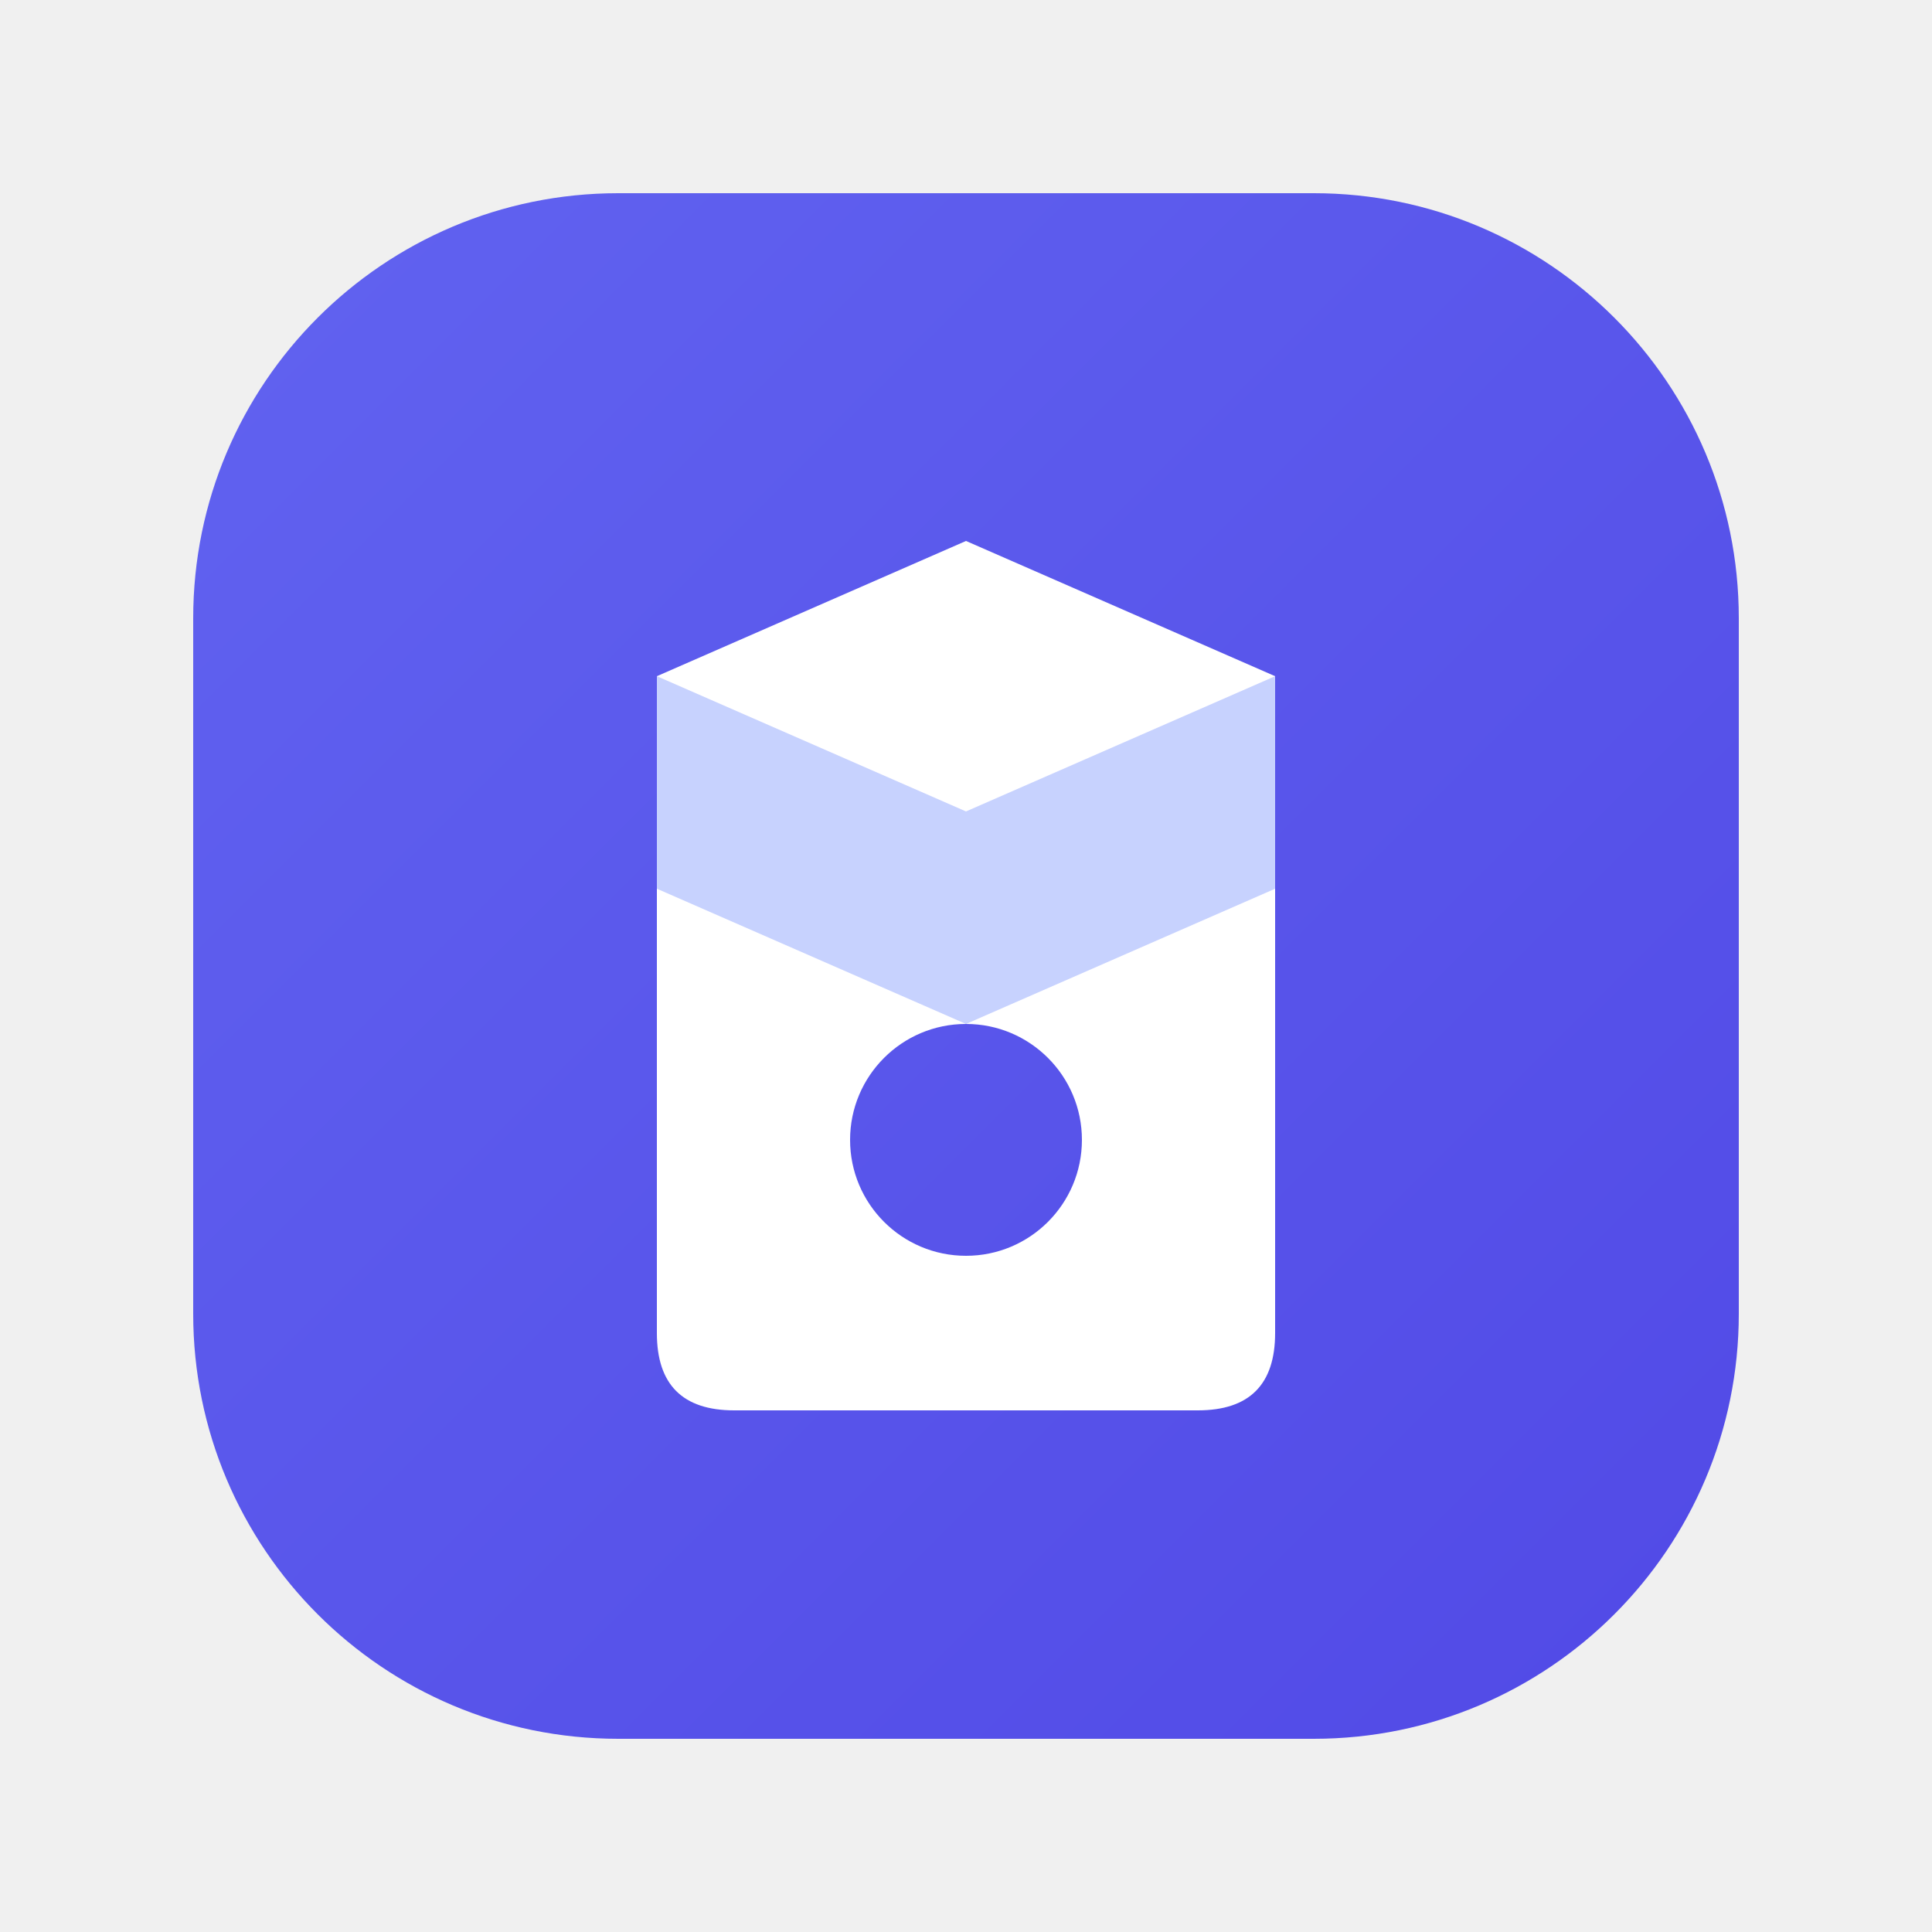
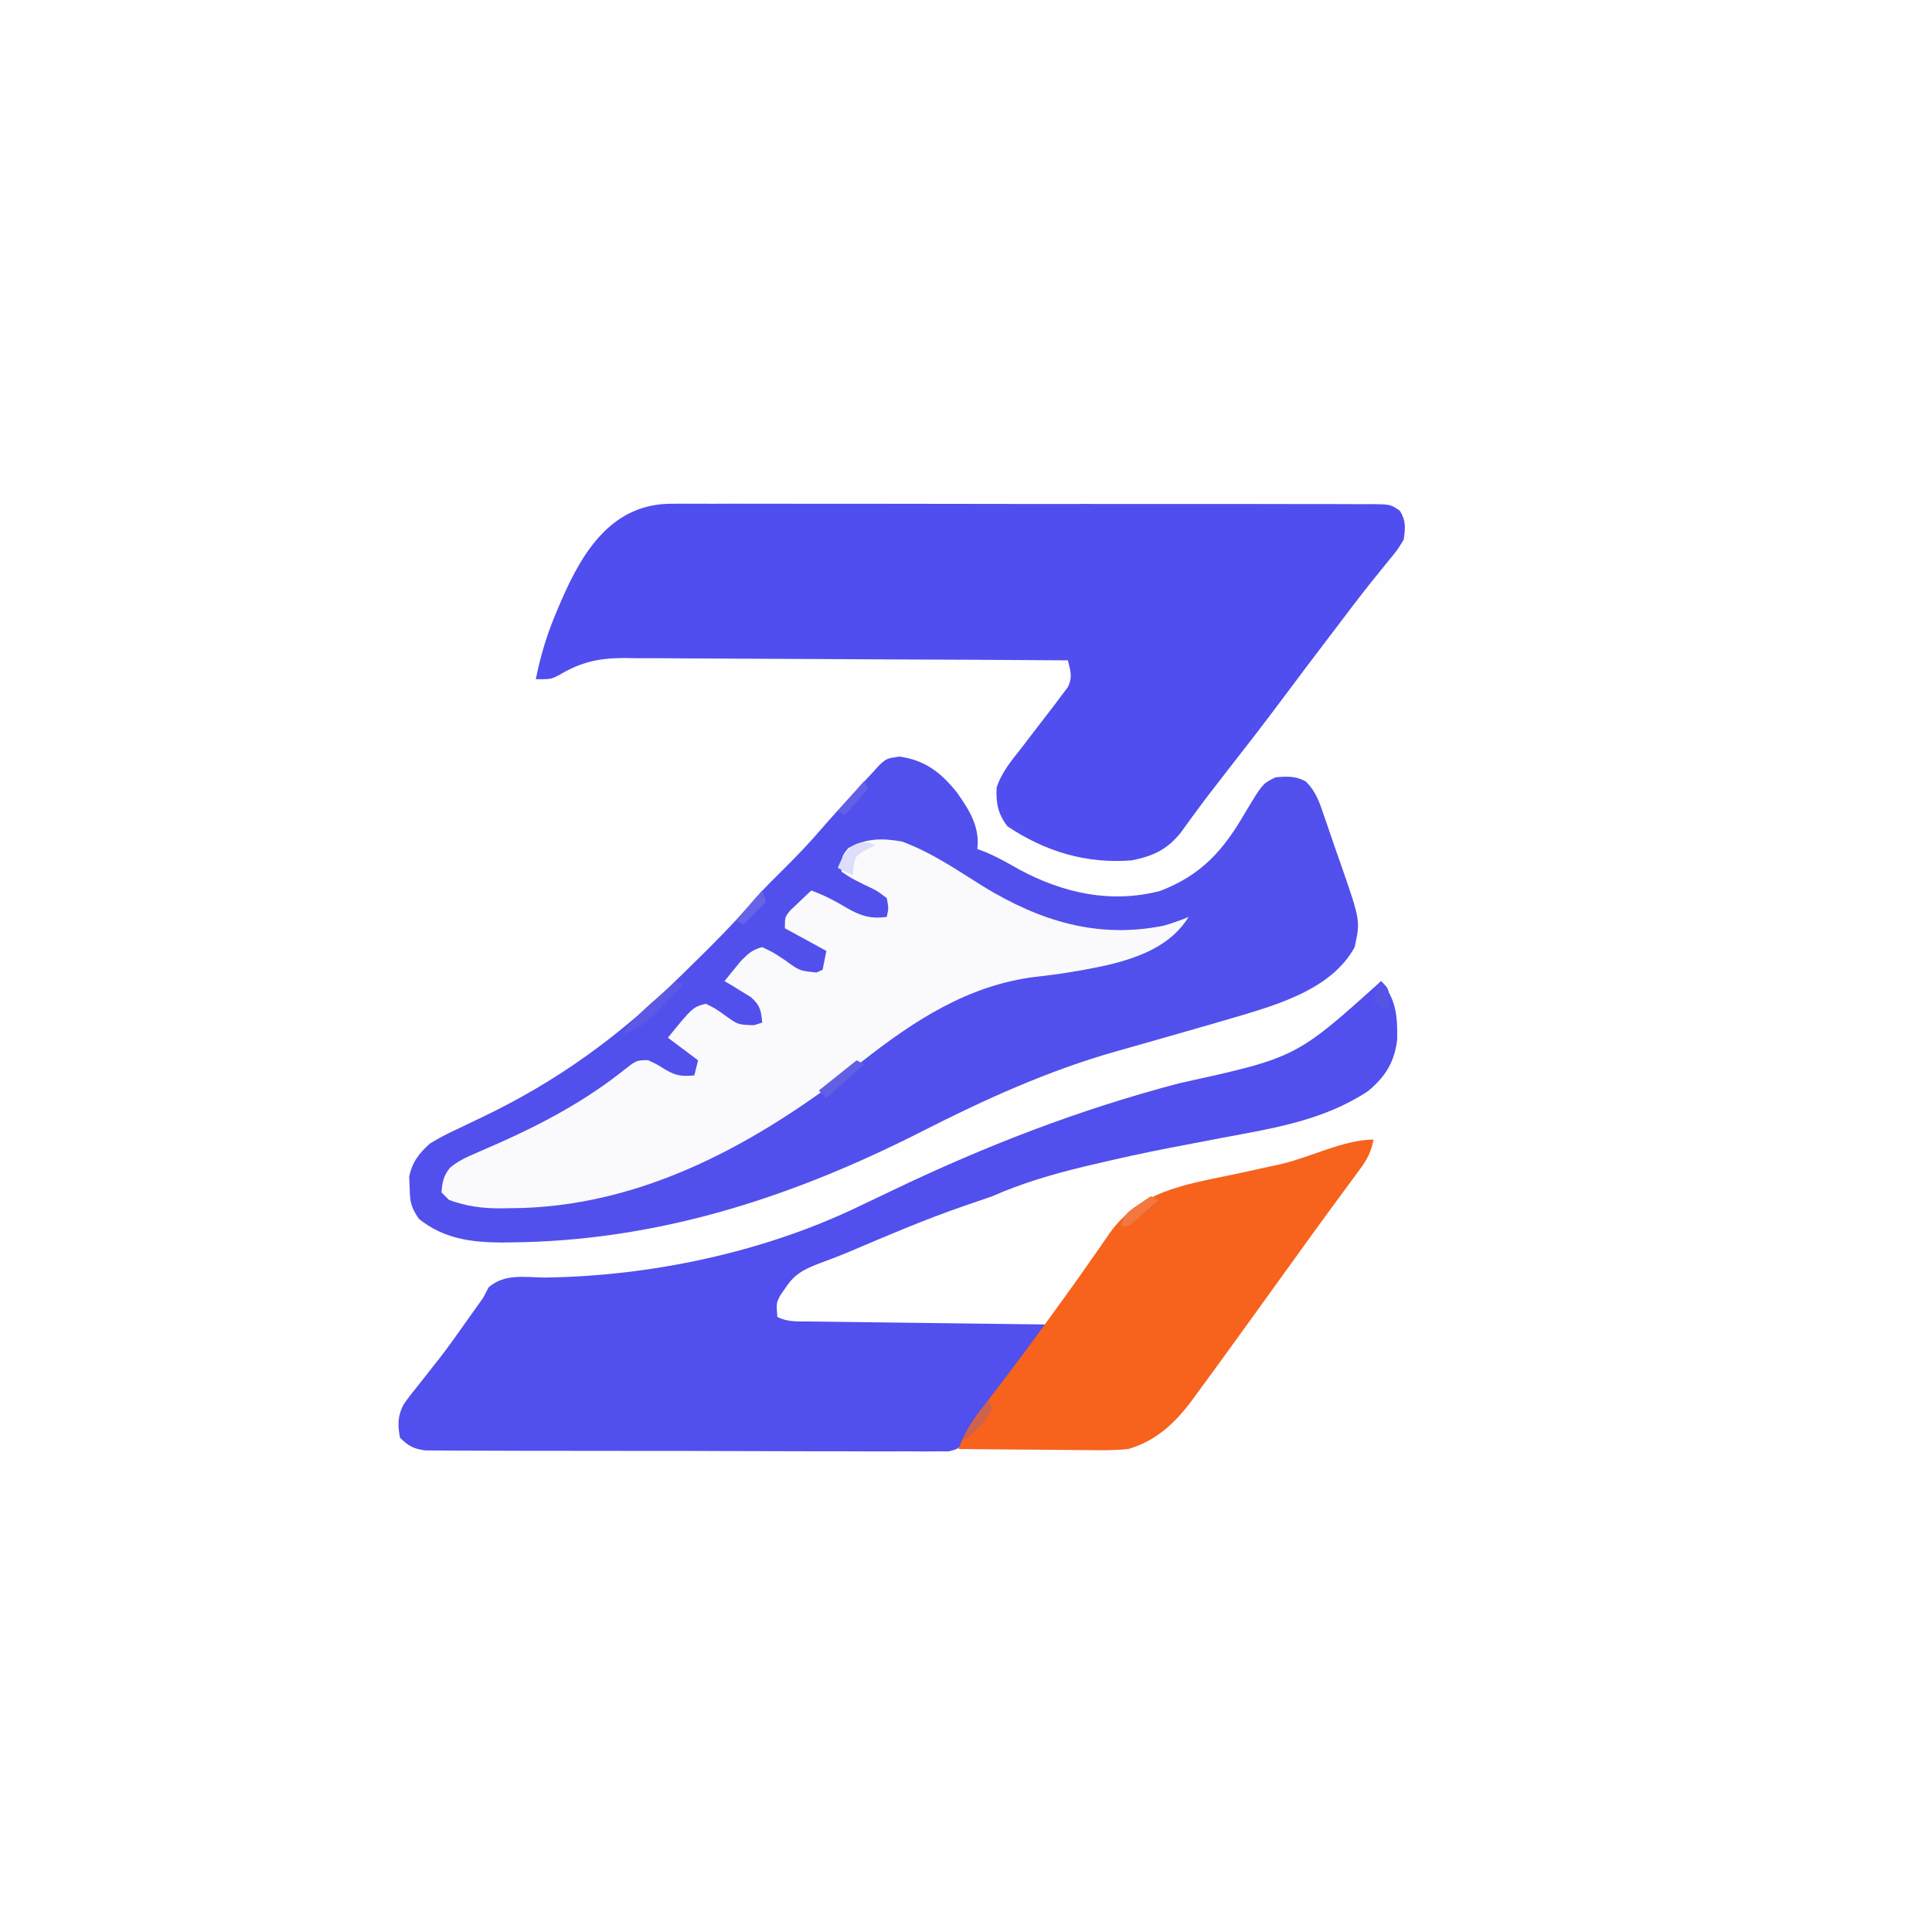
- <svg xmlns="http://www.w3.org/2000/svg" width="200" height="200" viewBox="0 0 200 200" fill="none">
-   <defs>
-     <linearGradient id="g" x1="0" y1="0" x2="200" y2="200" gradientUnits="userSpaceOnUse">
-       <stop stop-color="#6366F1" />
-       <stop offset="1" stop-color="#4F46E5" />
-     </linearGradient>
-   </defs>
-   <rect x="20" y="20" width="160" height="160" rx="44" fill="url(#g)" />
-   <path d="M68 70 L100 56 L132 70 L132 138 Q132 146 124 146 L76 146 Q68 146 68 138 Z" fill="white" />
-   <path d="M68 70 L100 84 L132 70 L132 92 L100 106 L68 92 Z" fill="#C7D2FE" />
-   <circle cx="100" cy="118" r="12" fill="url(#g)" />
+ <svg xmlns="http://www.w3.org/2000/svg" version="1.1" width="512" height="512">
+   <path d="M0 0 C168.96 0 337.92 0 512 0 C512 168.96 512 337.92 512 512 C343.04 512 174.08 512 0 512 C0 343.04 0 174.08 0 0 Z " fill="#FEFEFE" transform="translate(0,0)" />
+   <path d="M0 0 C6.896 0.935 11.106 4.29 15.332 9.57 C18.572 14.183 21.415 18.679 20.688 24.5 C21.386 24.759 22.085 25.018 22.805 25.285 C25.965 26.617 28.835 28.237 31.812 29.938 C43.462 36.199 56.041 38.986 69.098 35.621 C80.23 31.357 86.019 24.691 91.828 14.586 C96.274 7.207 96.274 7.207 99.688 5.5 C102.79 5.23 104.929 5.094 107.708 6.582 C110.364 9.156 111.33 12.015 112.484 15.441 C112.723 16.124 112.961 16.806 113.207 17.509 C113.708 18.953 114.201 20.4 114.689 21.849 C115.429 24.038 116.199 26.215 116.973 28.393 C122.217 43.5 122.217 43.5 120.688 50.5 C114.141 62.497 97.981 66.391 85.758 70.031 C84.068 70.524 82.378 71.013 80.688 71.5 C79.816 71.751 78.944 72.003 78.046 72.262 C73.587 73.543 69.126 74.812 64.664 76.082 C63.816 76.324 62.968 76.566 62.095 76.815 C60.595 77.242 59.094 77.666 57.593 78.087 C39.579 83.177 22.547 90.902 5.906 99.386 C-28.645 116.917 -64.099 128.411 -103.062 128.75 C-103.86 128.759 -104.658 128.769 -105.479 128.779 C-113.606 128.733 -120.826 127.721 -127.312 122.5 C-129.486 119.239 -129.66 118.002 -129.75 114.188 C-129.79 113.263 -129.83 112.339 -129.871 111.387 C-129.113 107.47 -127.223 105.093 -124.312 102.5 C-121.92 101.07 -119.705 99.888 -117.188 98.75 C-115.757 98.064 -114.327 97.377 -112.898 96.688 C-112.15 96.332 -111.402 95.976 -110.632 95.609 C-90.485 85.973 -74.239 74.106 -58.312 58.5 C-57.323 57.533 -57.323 57.533 -56.313 56.546 C-50.011 50.368 -43.741 44.204 -38.047 37.453 C-35.744 34.859 -33.28 32.435 -30.812 30 C-27.117 26.348 -23.576 22.625 -20.199 18.676 C-17.724 15.821 -15.178 13.035 -12.625 10.25 C-11.929 9.488 -11.929 9.488 -11.219 8.711 C-9.924 7.301 -8.619 5.9 -7.312 4.5 C-6.261 3.348 -6.261 3.348 -5.188 2.172 C-3.312 0.5 -3.312 0.5 0 0 Z " fill="#5250EC" transform="translate(238.3125,200.5)" />
+   <path d="M0 0 C1.225 -0.008 1.225 -0.008 2.474 -0.017 C5.196 -0.03 7.917 -0.015 10.638 -0.001 C12.595 -0.004 14.552 -0.01 16.508 -0.017 C21.812 -0.031 27.115 -0.02 32.418 -0.003 C37.968 0.011 43.517 0.004 49.066 0.001 C58.381 -0.002 67.695 0.011 77.009 0.035 C87.785 0.061 98.561 0.063 109.338 0.051 C119.701 0.04 130.064 0.047 140.427 0.061 C144.84 0.067 149.253 0.066 153.666 0.062 C158.857 0.057 164.048 0.067 169.238 0.089 C171.146 0.094 173.054 0.095 174.962 0.09 C177.56 0.084 180.157 0.096 182.755 0.114 C183.896 0.105 183.896 0.105 185.061 0.095 C190.121 0.157 190.121 0.157 192.588 1.848 C194.266 4.528 194.051 6.411 193.624 9.501 C191.999 12.193 191.999 12.193 189.624 15.064 C188.703 16.203 187.784 17.344 186.866 18.486 C186.096 19.432 186.096 19.432 185.31 20.398 C182.042 24.474 178.906 28.652 175.749 32.814 C175.058 33.72 174.367 34.627 173.655 35.561 C169.576 40.917 165.525 46.293 161.499 51.689 C156.633 58.207 151.658 64.635 146.645 71.039 C144.018 74.4 141.407 77.766 138.878 81.2 C138.266 82.03 138.266 82.03 137.642 82.877 C136.586 84.319 135.538 85.767 134.491 87.216 C130.807 91.725 127.309 93.309 121.624 94.501 C109.542 95.481 98.675 92.193 88.624 85.501 C86.124 82.274 85.531 79.359 85.737 75.239 C87.064 71.14 89.606 68.175 92.249 64.814 C93.339 63.387 94.429 61.96 95.518 60.532 C97.347 58.156 99.179 55.782 101.01 53.407 C101.646 52.552 102.281 51.696 102.936 50.814 C103.489 50.088 104.042 49.362 104.612 48.614 C105.927 45.868 105.313 44.398 104.624 41.501 C88.238 41.384 71.852 41.296 55.465 41.242 C47.856 41.216 40.247 41.181 32.638 41.124 C26.003 41.074 19.367 41.042 12.732 41.031 C9.221 41.024 5.711 41.009 2.201 40.973 C-1.727 40.932 -5.655 40.931 -9.583 40.934 C-10.735 40.916 -11.886 40.898 -13.073 40.879 C-19.818 40.922 -24.431 41.943 -30.248 45.427 C-32.376 46.501 -32.376 46.501 -36.376 46.501 C-35.096 39.969 -33.251 34.112 -30.626 28.001 C-30.272 27.169 -29.917 26.337 -29.551 25.479 C-23.758 12.204 -15.902 -0.203 0 0 Z " fill="#504EEE" transform="translate(178.3764,133.4988)" />
+   <path d="M0 0 C3.991 4.858 4.369 9.246 4.27 15.406 C3.653 21.338 1.075 25.441 -3.5 29.188 C-15.276 36.918 -28.339 38.963 -41.938 41.5 C-45.802 42.233 -49.665 42.973 -53.527 43.719 C-54.478 43.902 -55.429 44.085 -56.408 44.274 C-63.078 45.578 -69.704 47.025 -76.316 48.594 C-77.145 48.79 -77.974 48.986 -78.828 49.187 C-87.151 51.202 -95.154 53.54 -103 57 C-105.475 57.872 -107.952 58.724 -110.438 59.562 C-120.894 63.165 -131.044 67.508 -141.213 71.845 C-143.953 72.98 -146.718 74.016 -149.496 75.055 C-153.087 76.484 -155.421 77.701 -157.625 81 C-158.092 81.66 -158.558 82.32 -159.039 83 C-160.289 85.231 -160.289 85.231 -160 89 C-157.133 90.433 -154.643 90.165 -151.439 90.205 C-150.766 90.215 -150.092 90.225 -149.399 90.235 C-147.169 90.267 -144.94 90.292 -142.711 90.316 C-141.167 90.337 -139.623 90.358 -138.079 90.379 C-134.011 90.435 -129.944 90.484 -125.877 90.532 C-121.728 90.582 -117.579 90.638 -113.43 90.693 C-105.287 90.801 -97.143 90.902 -89 91 C-91.203 94.729 -93.562 98.177 -96.188 101.625 C-99.276 105.711 -102.349 109.805 -105.375 113.938 C-106.001 114.792 -106.628 115.647 -107.273 116.527 C-109.06 118.942 -109.06 118.942 -110.245 121.616 C-112 124 -112 124 -114.607 124.624 C-116.188 124.623 -116.188 124.623 -117.801 124.621 C-119.011 124.633 -120.221 124.644 -121.467 124.655 C-122.81 124.643 -124.153 124.629 -125.496 124.615 C-126.909 124.619 -128.321 124.624 -129.734 124.632 C-133.573 124.646 -137.411 124.629 -141.25 124.606 C-145.266 124.586 -149.281 124.592 -153.296 124.594 C-160.041 124.594 -166.785 124.574 -173.53 124.542 C-181.329 124.505 -189.127 124.496 -196.926 124.503 C-204.425 124.51 -211.924 124.499 -219.423 124.479 C-222.616 124.471 -225.808 124.468 -229.001 124.47 C-232.761 124.471 -236.521 124.457 -240.281 124.431 C-241.661 124.424 -243.041 124.422 -244.421 124.425 C-246.305 124.429 -248.189 124.412 -250.072 124.394 C-251.654 124.389 -251.654 124.389 -253.267 124.383 C-256.399 123.944 -257.782 123.232 -260 121 C-260.616 117.622 -260.664 115.248 -259.021 112.16 C-257.634 110.176 -256.16 108.308 -254.625 106.438 C-253.522 105.035 -252.42 103.631 -251.32 102.227 C-250.764 101.524 -250.207 100.822 -249.634 100.099 C-247.151 96.91 -244.823 93.619 -242.5 90.312 C-241.013 88.198 -239.513 86.096 -238 84 C-237.501 83.054 -237.002 82.108 -236.488 81.133 C-232.23 77.483 -227.09 78.486 -221.688 78.562 C-193.965 78.232 -164.101 71.997 -139 60 C-137.841 59.449 -136.682 58.898 -135.488 58.33 C-133.463 57.366 -131.44 56.401 -129.417 55.433 C-104.514 43.526 -80.064 34.058 -53.329 27.036 C-22.512 20.274 -22.512 20.274 0 0 Z " fill="#514FED" transform="translate(366,260)" />
+   <path d="M0 0 C7.817 2.859 14.747 7.658 21.773 12.043 C36.717 21.107 51.908 25.835 69.379 22.32 C71.645 21.643 73.823 20.919 76 20 C71.295 27.618 62.9 30.733 54.559 32.74 C48.184 34.149 41.871 35.175 35.375 35.875 C17.554 38.084 3.248 47.465 -10.625 58.359 C-37.64 79.572 -68.623 97.158 -104 97.188 C-104.768 97.2 -105.537 97.212 -106.328 97.225 C-111.267 97.237 -115.344 96.692 -120 95 C-120.66 94.34 -121.32 93.68 -122 93 C-121.794 90.321 -121.48 88.586 -119.76 86.487 C-117.637 84.694 -115.573 83.75 -113.02 82.652 C-112.028 82.217 -111.036 81.781 -110.014 81.333 C-108.957 80.872 -107.901 80.412 -106.812 79.938 C-94.786 74.565 -83.617 68.579 -73.312 60.312 C-70.344 58.008 -70.344 58.008 -67.312 57.938 C-65 59 -65 59 -62.5 60.562 C-59.718 62.162 -58.151 62.27 -55 62 C-54.67 60.68 -54.34 59.36 -54 58 C-56.64 56.02 -59.28 54.04 -62 52 C-55.455 43.968 -55.455 43.968 -52 43 C-49.598 44.152 -49.598 44.152 -47.062 45.938 C-43.47 48.565 -43.47 48.565 -39.184 48.691 C-38.463 48.463 -37.742 48.235 -37 48 C-37.304 44.755 -37.563 43.381 -40.066 41.199 C-41.302 40.451 -41.302 40.451 -42.562 39.688 C-43.389 39.176 -44.215 38.664 -45.066 38.137 C-45.704 37.762 -46.343 37.386 -47 37 C-46.092 35.868 -45.173 34.745 -44.25 33.625 C-43.74 32.999 -43.229 32.372 -42.703 31.727 C-40.78 29.777 -39.671 28.687 -37 28 C-34.125 29.371 -34.125 29.371 -31 31.438 C-27.127 34.27 -27.127 34.27 -22.625 34.723 C-22.089 34.484 -21.552 34.246 -21 34 C-20.67 32.35 -20.34 30.7 -20 29 C-23.63 27.02 -27.26 25.04 -31 23 C-31 20 -31 20 -29.469 18.176 C-28.819 17.561 -28.169 16.946 -27.5 16.312 C-26.525 15.379 -26.525 15.379 -25.531 14.426 C-25.026 13.955 -24.521 13.485 -24 13 C-20.599 14.207 -17.648 15.785 -14.562 17.625 C-10.877 19.727 -8.321 20.554 -4 20 C-3.498 17.652 -3.498 17.652 -4 15 C-6.655 12.995 -6.655 12.995 -10 11.438 C-13.375 9.746 -13.375 9.746 -16 8 C-16 4 -16 4 -14.188 1.75 C-9.389 -0.884 -5.354 -0.9 0 0 Z " fill="#FAFAFD" transform="translate(239,223)" />
+   <path d="M0 0 C-0.608 3.12 -1.602 5.145 -3.484 7.695 C-4.259 8.755 -4.259 8.755 -5.049 9.836 C-5.891 10.969 -5.891 10.969 -6.75 12.125 C-7.943 13.752 -9.136 15.38 -10.328 17.008 C-10.94 17.838 -11.551 18.669 -12.182 19.524 C-14.979 23.332 -17.738 27.167 -20.5 31 C-21.582 32.498 -22.664 33.995 -23.746 35.492 C-25.93 38.515 -28.109 41.542 -30.285 44.57 C-33.51 49.056 -36.751 53.531 -40 58 C-40.541 58.747 -41.082 59.494 -41.64 60.263 C-43.23 62.453 -44.832 64.634 -46.438 66.812 C-46.909 67.464 -47.381 68.116 -47.867 68.788 C-52.424 74.925 -57.443 79.809 -65 82 C-68.516 82.386 -71.993 82.351 -75.527 82.293 C-77.011 82.287 -77.011 82.287 -78.524 82.28 C-81.662 82.263 -84.8 82.226 -87.938 82.188 C-90.074 82.172 -92.21 82.159 -94.346 82.146 C-99.564 82.114 -104.782 82.063 -110 82 C-108.454 77.925 -106.608 74.899 -103.938 71.438 C-103.118 70.366 -102.299 69.294 -101.48 68.223 C-101.065 67.683 -100.649 67.143 -100.22 66.586 C-94.553 59.218 -89.061 51.727 -83.625 44.188 C-83.071 43.423 -82.518 42.659 -81.947 41.872 C-79.275 38.179 -76.627 34.475 -74.039 30.723 C-73.568 30.051 -73.096 29.38 -72.611 28.689 C-71.741 27.45 -70.884 26.203 -70.042 24.946 C-62.093 13.733 -50.404 12.014 -37.75 9.375 C-34.326 8.641 -30.905 7.897 -27.484 7.148 C-26.664 6.97 -25.844 6.792 -24.999 6.609 C-17.042 4.85 -7.87 0 0 0 Z " fill="#F7621D" transform="translate(364,302)" />
+   <path d="M0 0 C0.66 0.33 1.32 0.66 2 1 C0.28 2.801 -1.45 4.591 -3.188 6.375 C-3.912 7.137 -3.912 7.137 -4.65 7.914 C-7.561 10.883 -10.005 12.787 -14 14 C-11.038 9.927 -7.616 6.794 -3.805 3.551 C-1.923 1.973 -1.923 1.973 0 0 Z " fill="#5C59E4" transform="translate(179,260)" />
+   <path d="M0 0 C0.578 0.227 1.155 0.454 1.75 0.688 C0.543 1.275 0.543 1.275 -0.688 1.875 C-3.481 3.457 -3.481 3.457 -4.062 6.375 C-4.124 7.138 -4.186 7.901 -4.25 8.688 C-5.57 8.027 -6.89 7.367 -8.25 6.688 C-6.656 2.835 -4.58 -0.636 0 0 Z " fill="#DDDEF9" transform="translate(230.25,223.3125)" />
+   <path d="M0 0 C0.66 0.33 1.32 0.66 2 1 C-1.3 3.97 -4.6 6.94 -8 10 C-8.66 9.34 -9.32 8.68 -10 8 C-6.7 5.36 -3.4 2.72 0 0 Z " fill="#6160E5" transform="translate(227,281)" />
+   <path d="M0 0 C0.33 0.99 0.66 1.98 1 3 C-0.98 4.98 -2.96 6.96 -5 9 C-5.66 8.67 -6.32 8.34 -7 8 C-4.69 5.36 -2.38 2.72 0 0 Z " fill="#6563E6" transform="translate(202,236)" />
+   <path d="M0 0 C2 2 2 2 2.125 4.625 C2.084 5.409 2.042 6.192 2 7 C1.01 7.495 1.01 7.495 0 8 C0 7.34 0 6.68 0 6 C-0.66 6 -1.32 6 -2 6 C-1.125 1.125 -1.125 1.125 0 0 Z " fill="#5654E5" transform="translate(366,260)" />
+   <path d="M0 0 C0.33 0.66 0.66 1.32 1 2 C-0.98 4.31 -2.96 6.62 -5 9 C-5.66 8.67 -6.32 8.34 -7 8 C-4.69 5.36 -2.38 2.72 0 0 Z " fill="#6260E7" transform="translate(229,207)" />
+   <path d="M0 0 C0.33 0.66 0.66 1.32 1 2 C-0.923 6.06 -3.401 8.373 -7 11 C-5.221 6.956 -2.605 3.539 0 0 Z " fill="#CD624E" transform="translate(262,371)" />
+   <path d="M0 0 C0.66 0.33 1.32 0.66 2 1 C0.714 2.173 -0.579 3.338 -1.875 4.5 C-2.594 5.15 -3.314 5.799 -4.055 6.469 C-6 8 -6 8 -8 8 C-6.883 4.65 -6.253 4.207 -3.438 2.312 C-2.797 1.876 -2.156 1.439 -1.496 0.988 C-1.002 0.662 -0.509 0.336 0 0 Z " fill="#F27740" transform="translate(305,317)" />
</svg>
